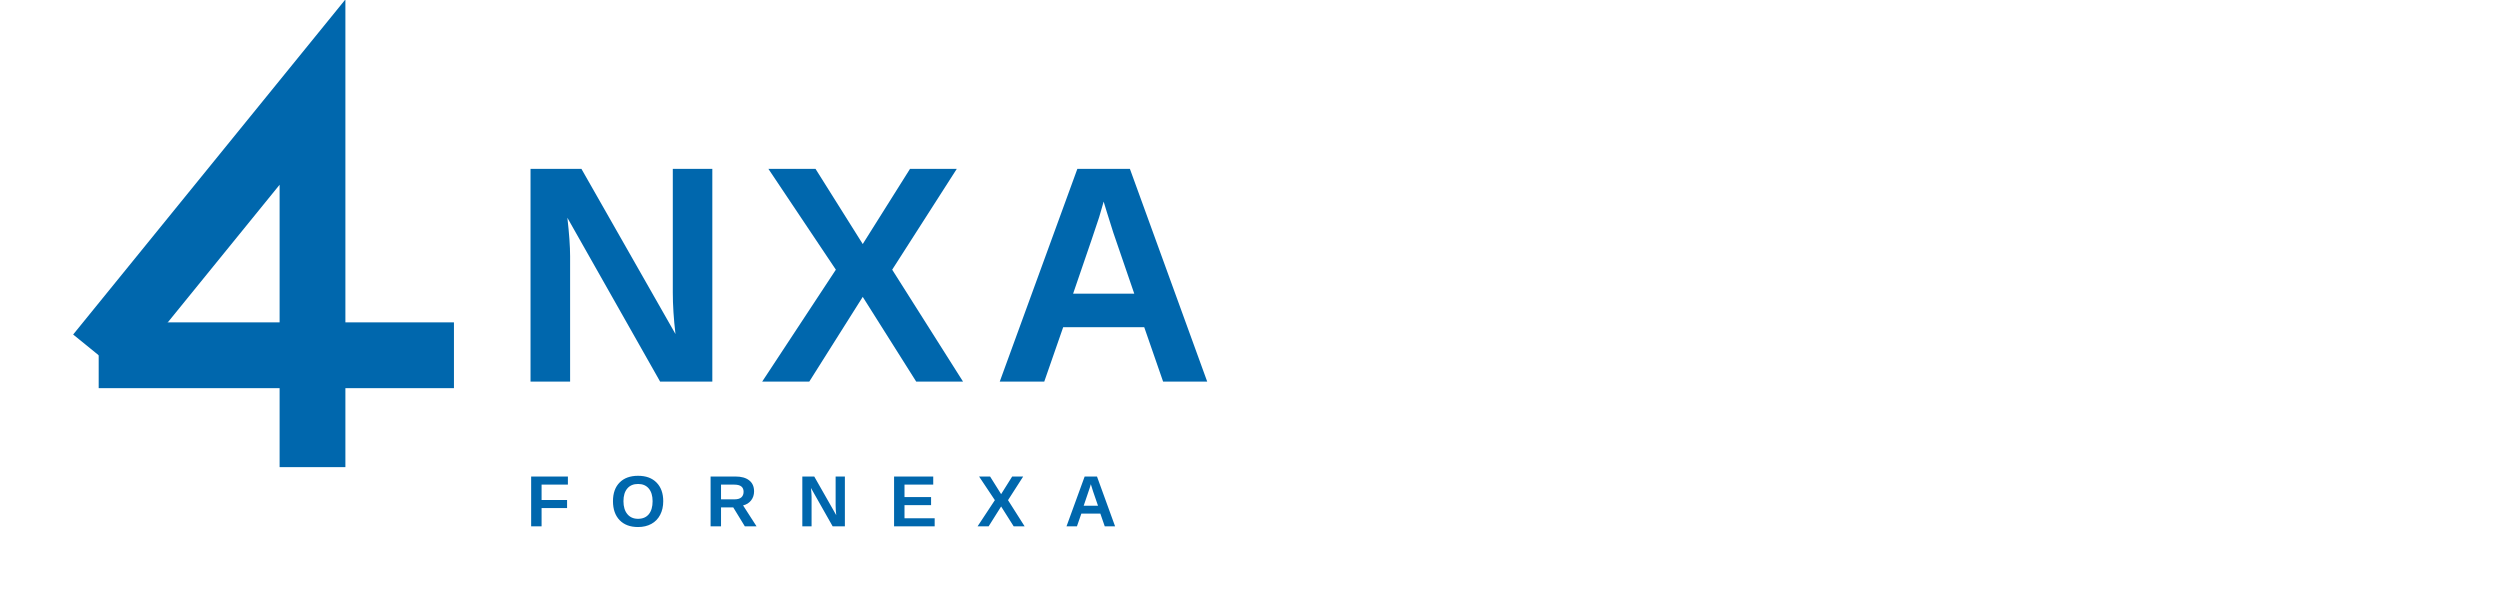
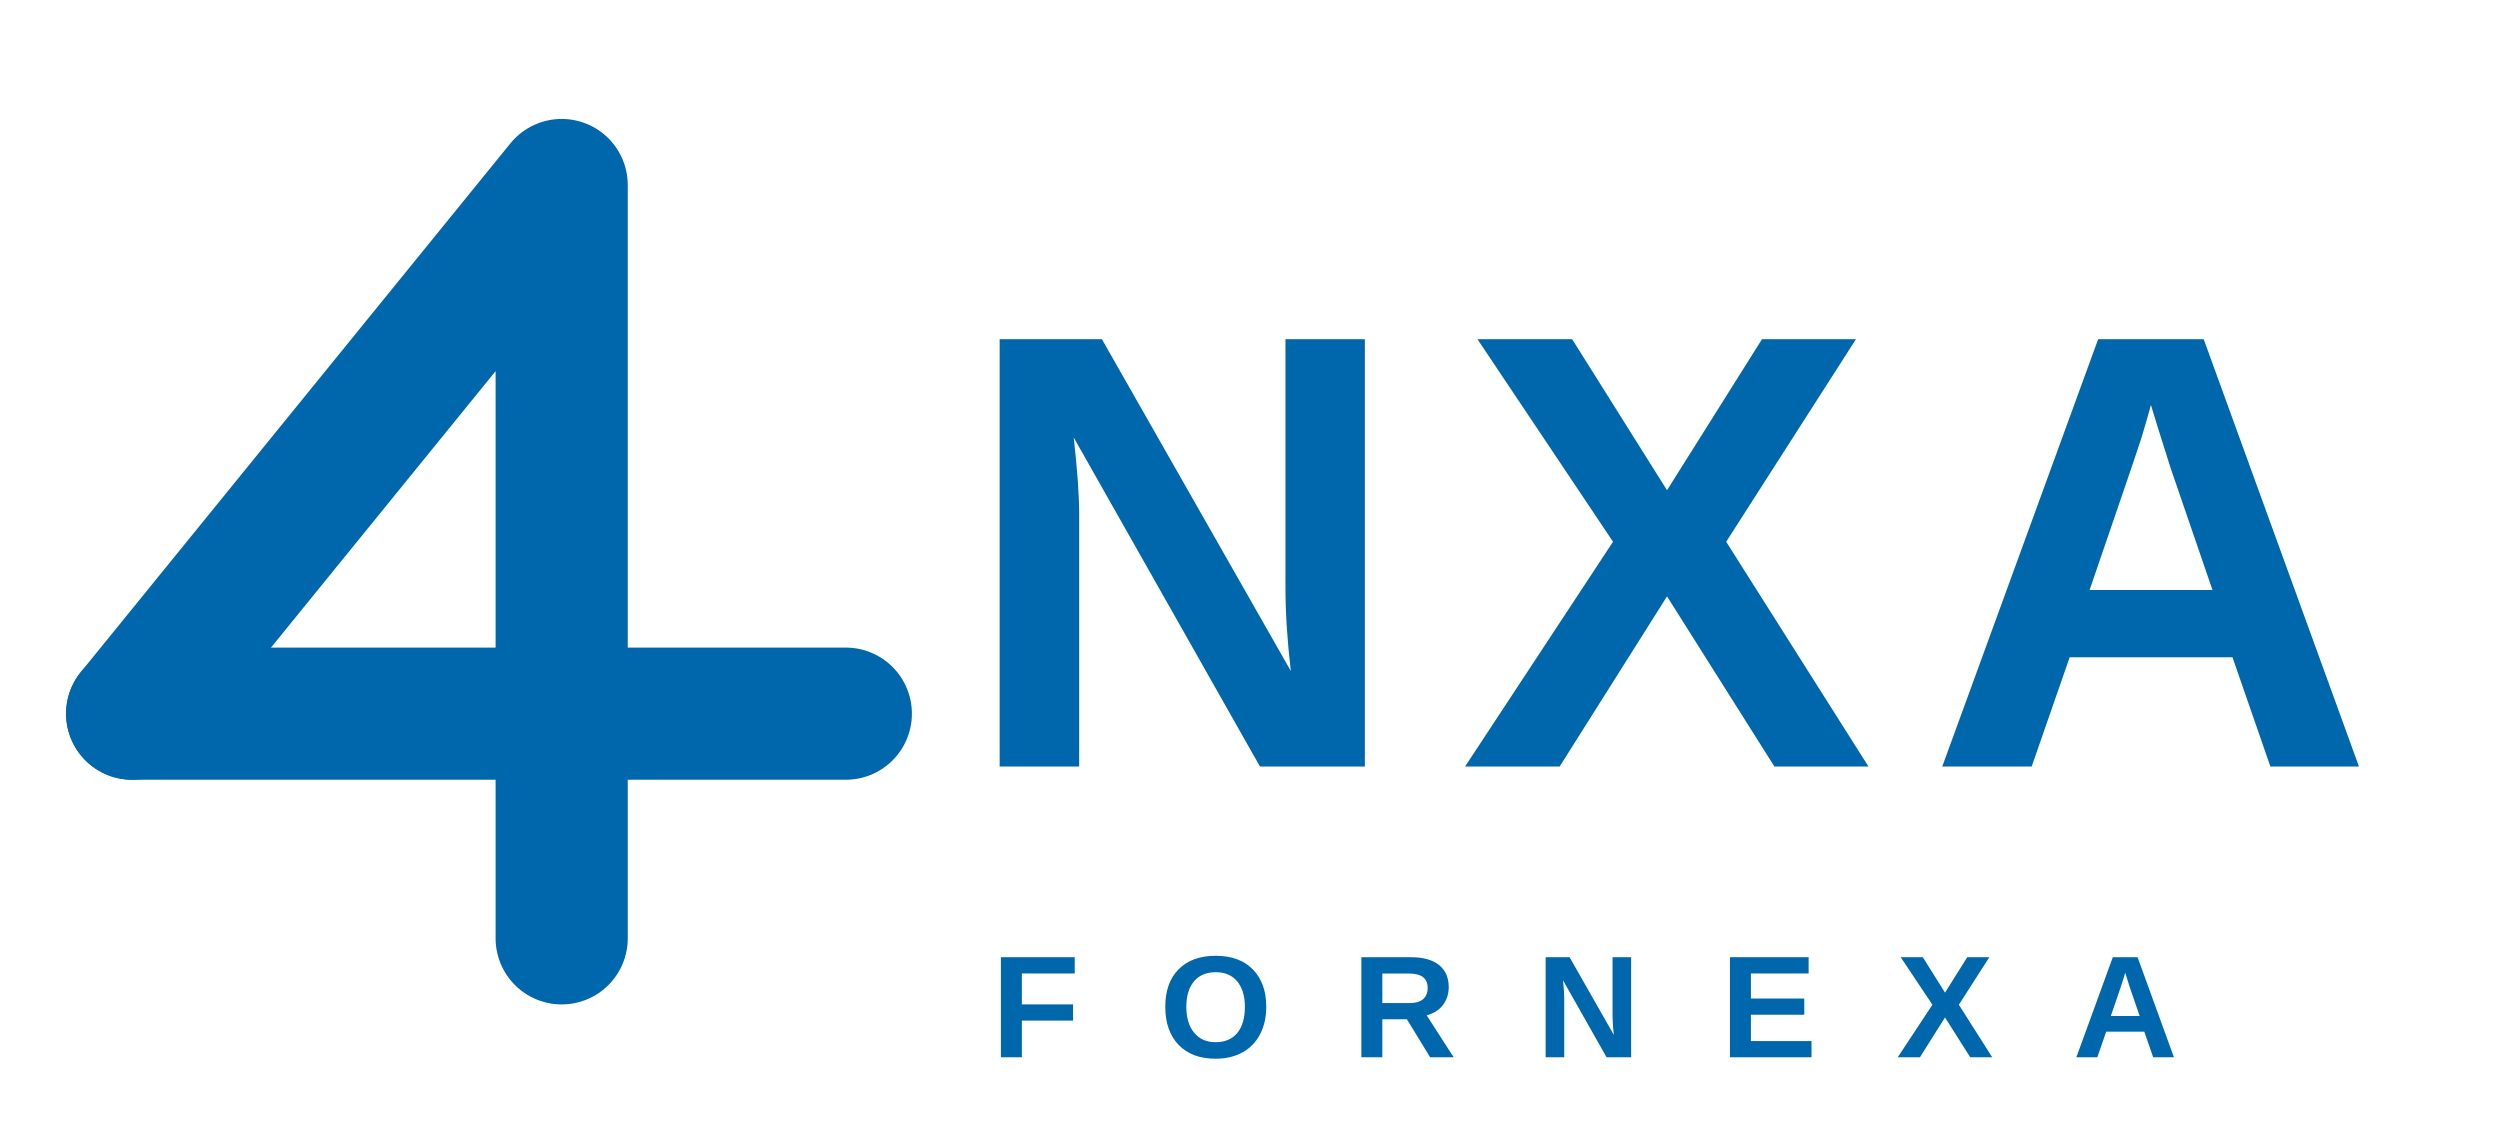
- <svg xmlns="http://www.w3.org/2000/svg" viewBox="0 0 760 180" role="img" aria-labelledby="title desc">
-   <g fill="none" stroke="#0067ad" stroke-linecap="butt" stroke-linejoin="miter">
+ <svg xmlns="http://www.w3.org/2000/svg" viewBox="10 0 378.33 170" role="img" aria-labelledby="title desc">
+   <g fill="none" stroke="#0067ad" stroke-linecap="round" stroke-linejoin="round">
    <path d="M30 108 L95 28 L95 142" stroke-width="20" />
    <path d="M30 108 H138" stroke-width="20" />
  </g>
  <g fill="#0067ad" font-family="Arial, Helvetica, sans-serif" font-weight="800">
    <text x="155" y="116" font-size="94" letter-spacing="8">NXA</text>
    <text x="160" y="160" font-size="22" letter-spacing="12">FORNEXA</text>
  </g>
</svg>
